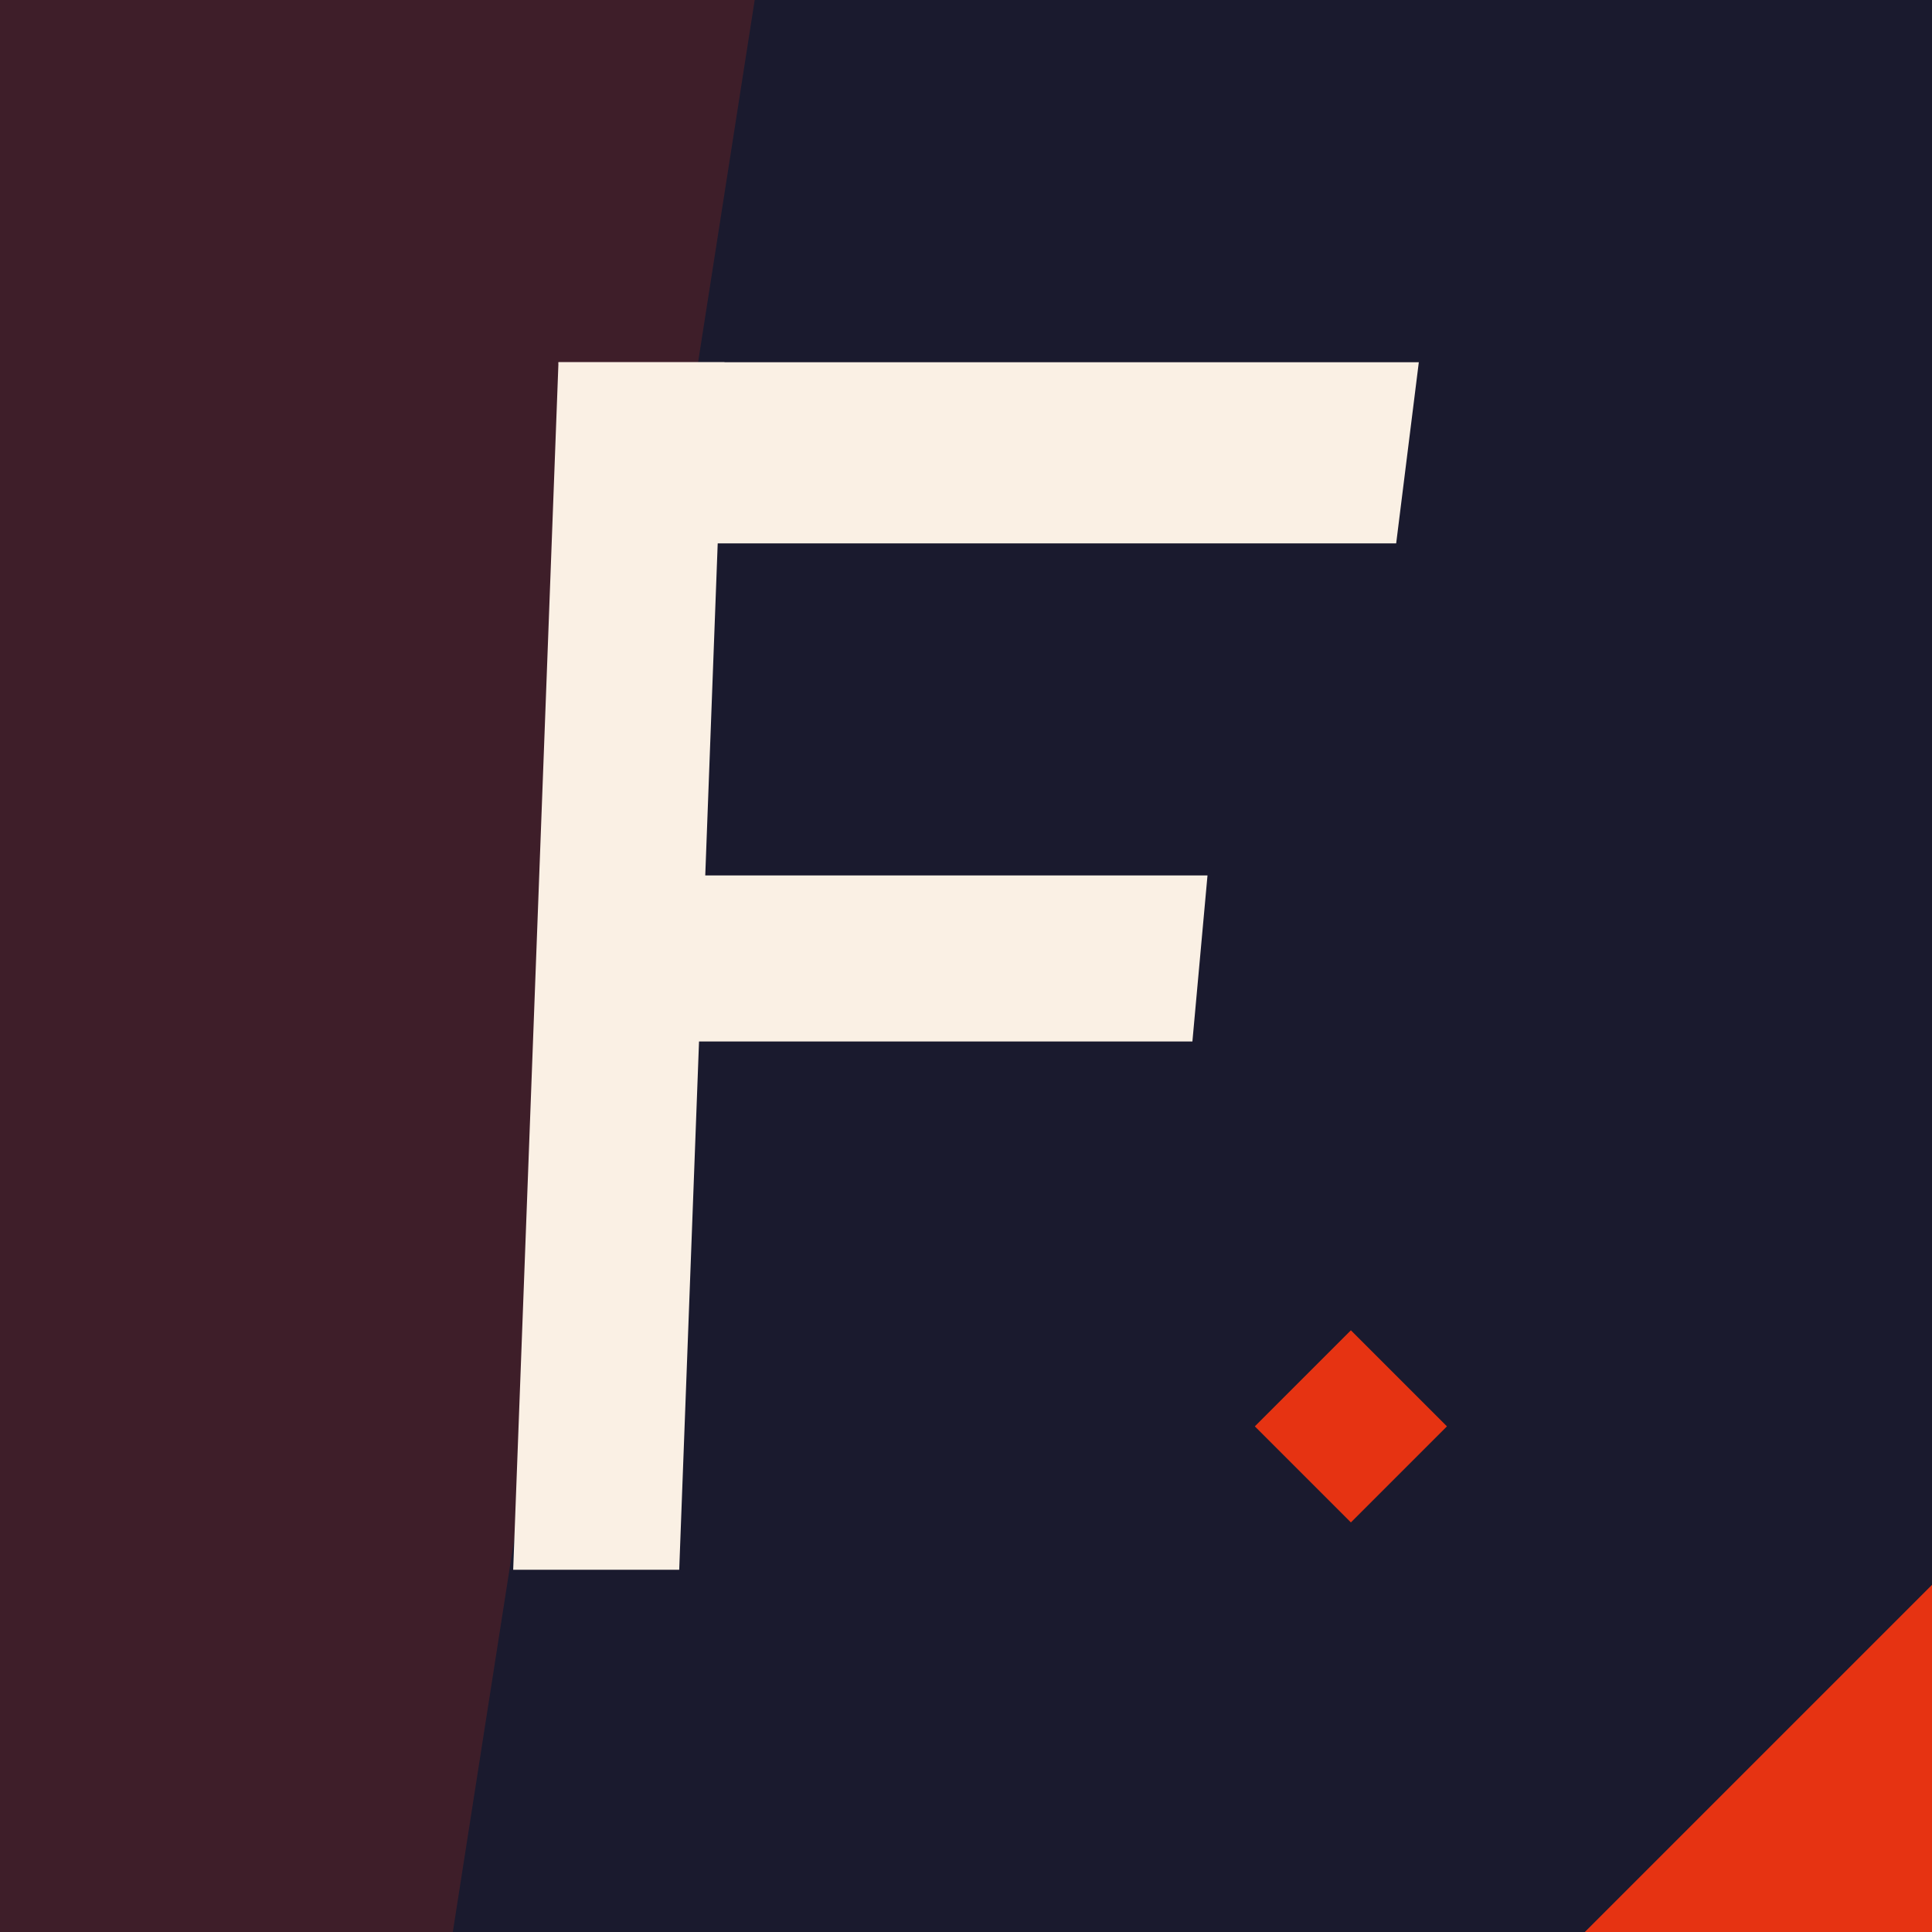
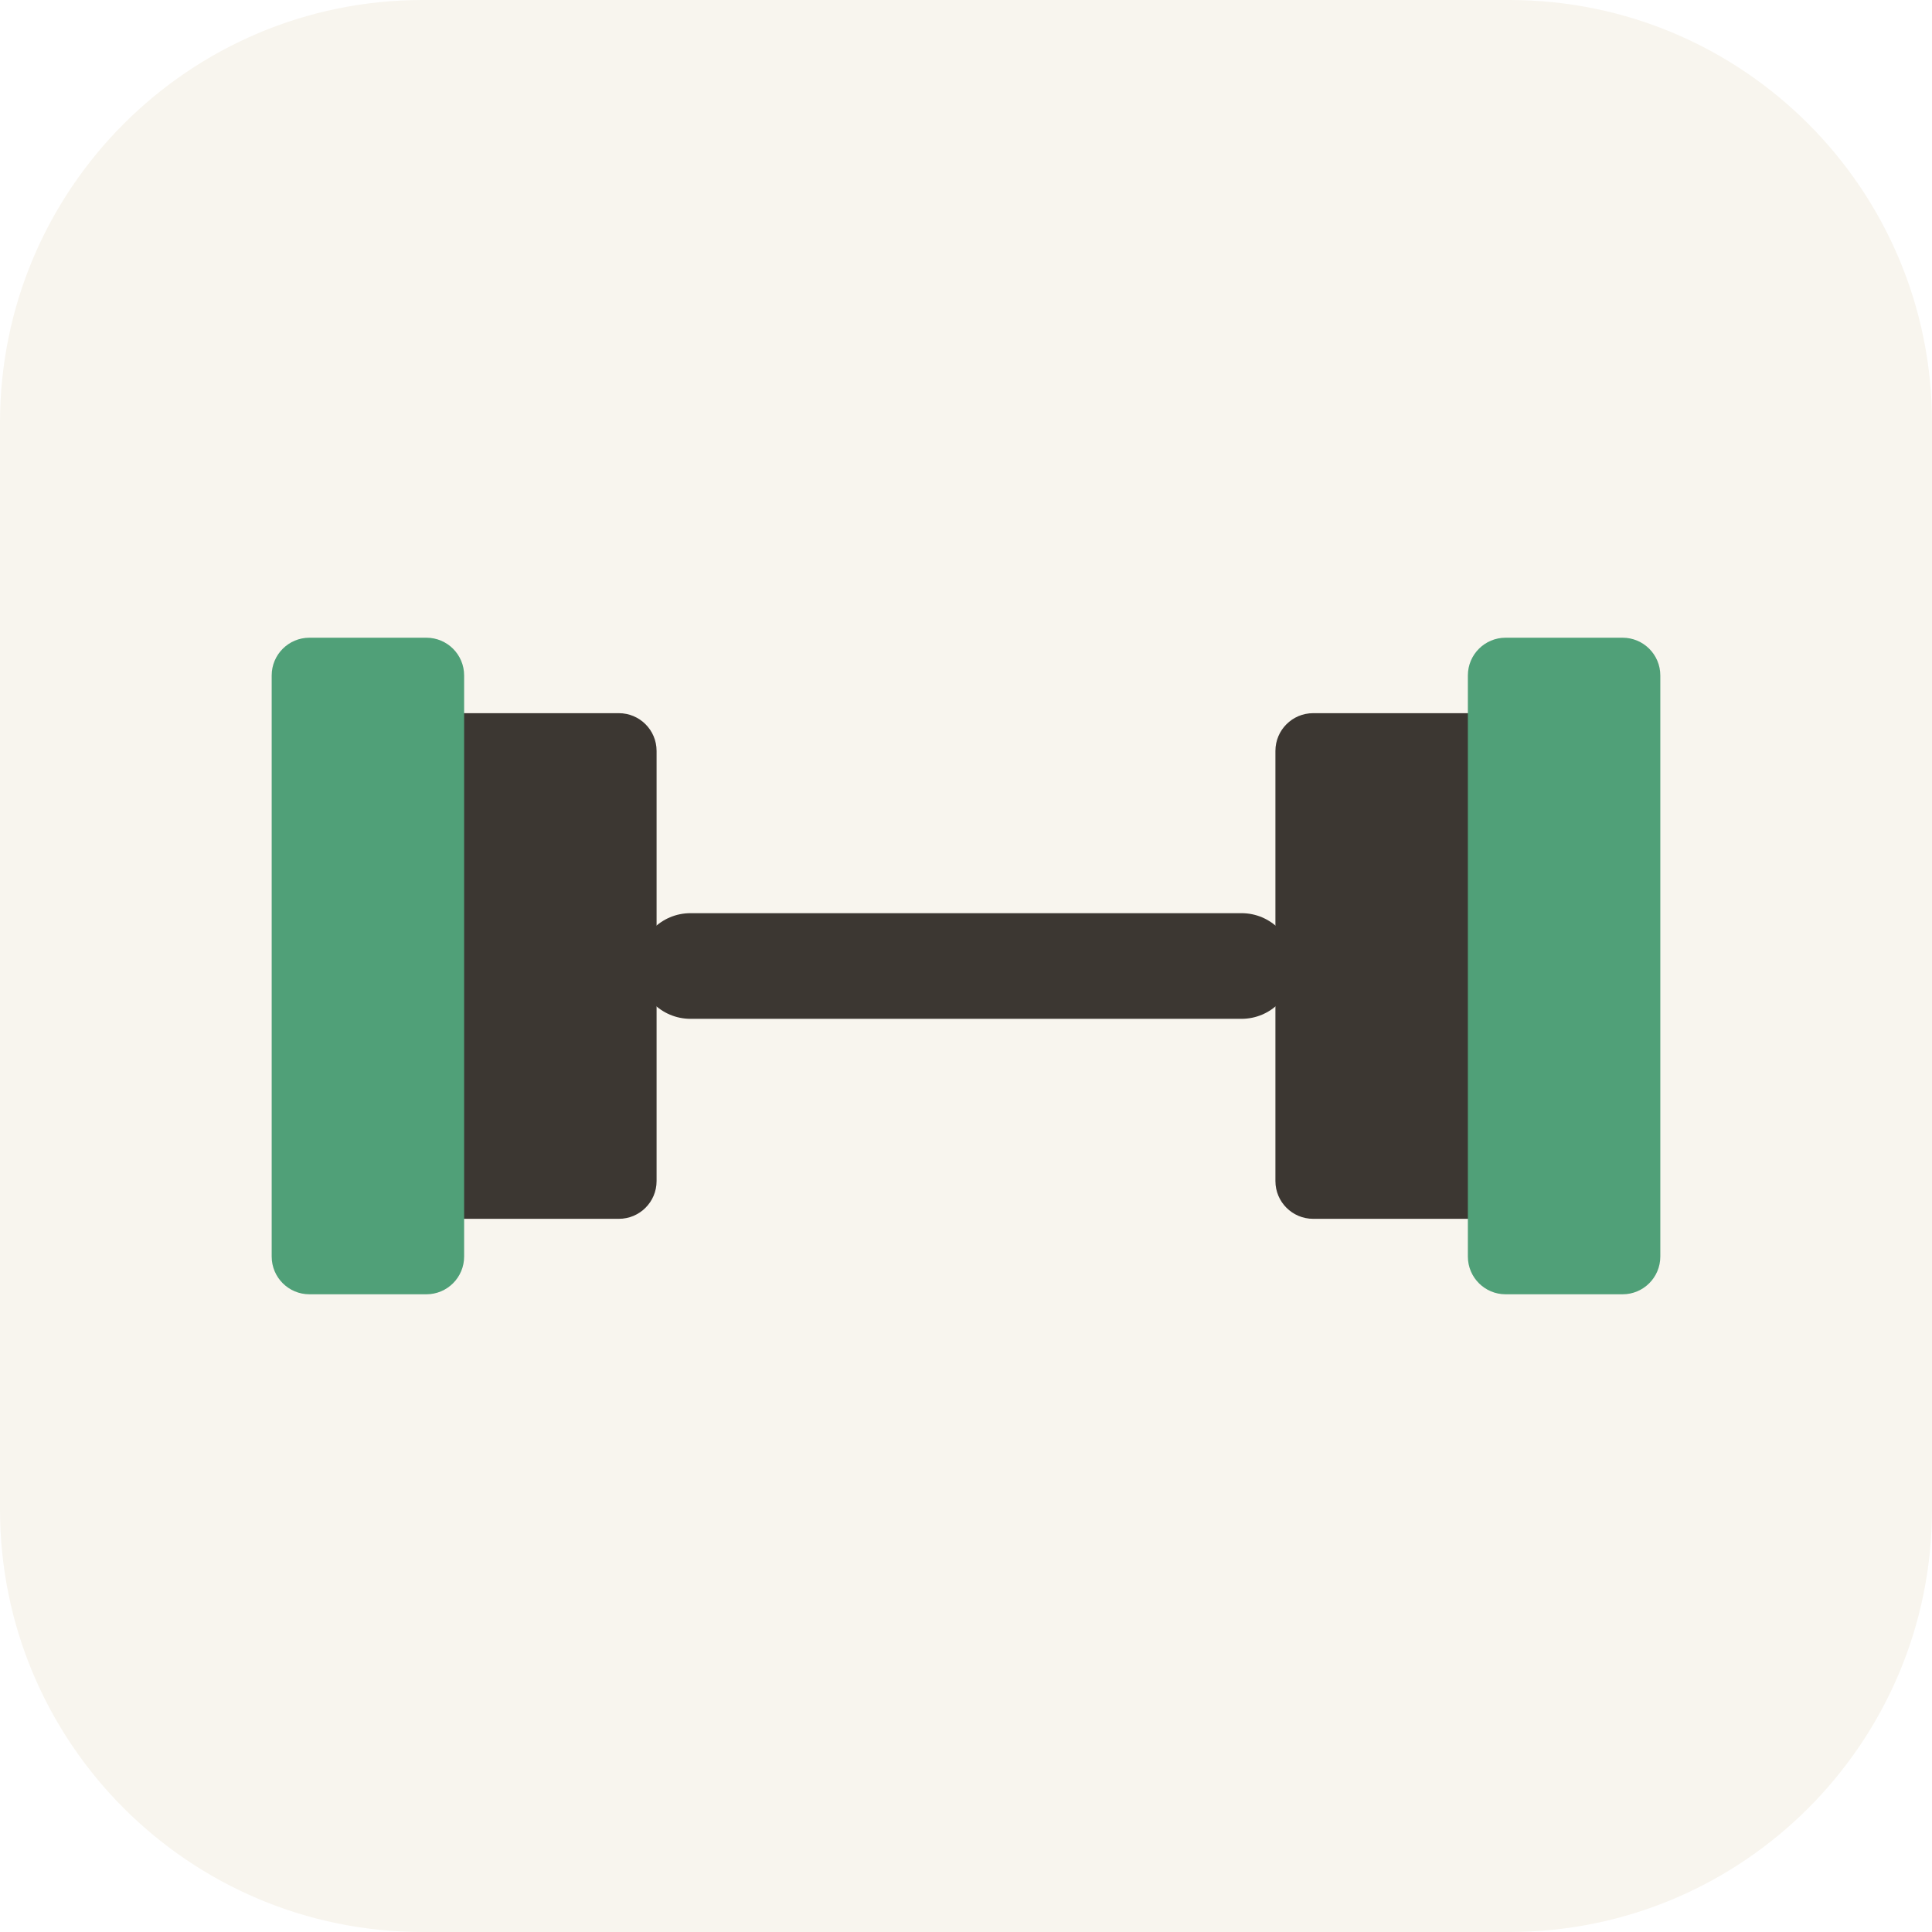
<svg xmlns="http://www.w3.org/2000/svg" viewBox="0 0 512 512">
-   <rect width="512" height="512" fill="#1a1a2e" />
-   <polygon points="0,0 200,0 120,512 0,512" fill="#e63312" opacity=".18" />
-   <polygon points="512,420 512,512 420,512" fill="#e63312" />
-   <g fill="#faf0e4">
-     <polygon points="148,96 192,96 180,416 136,416" />
-     <polygon points="148,96 376,96 370,144 154,144" />
-     <polygon points="160,232 320,232 316,276 164,276" />
+   <rect width="512" height="512" rx="112" fill="#f8f5ee" />
+   <g transform="translate(256,256)">
+     <rect x="-87" y="-14" width="174" height="28" rx="14" fill="#3c3732" />
+     <rect x="-143" y="-67" width="61" height="134" rx="10" fill="#3c3732" />
+     <rect x="82" y="-67" width="61" height="134" rx="10" fill="#3c3732" />
+     <rect x="-184" y="-87" width="51" height="174" rx="10" fill="#50a078" />
+     <rect x="133" y="-87" width="51" height="174" rx="10" fill="#50a078" />
  </g>
-   <rect x="340" y="360" width="36" height="36" fill="#e63312" transform="rotate(45,358,378)" />
</svg>
